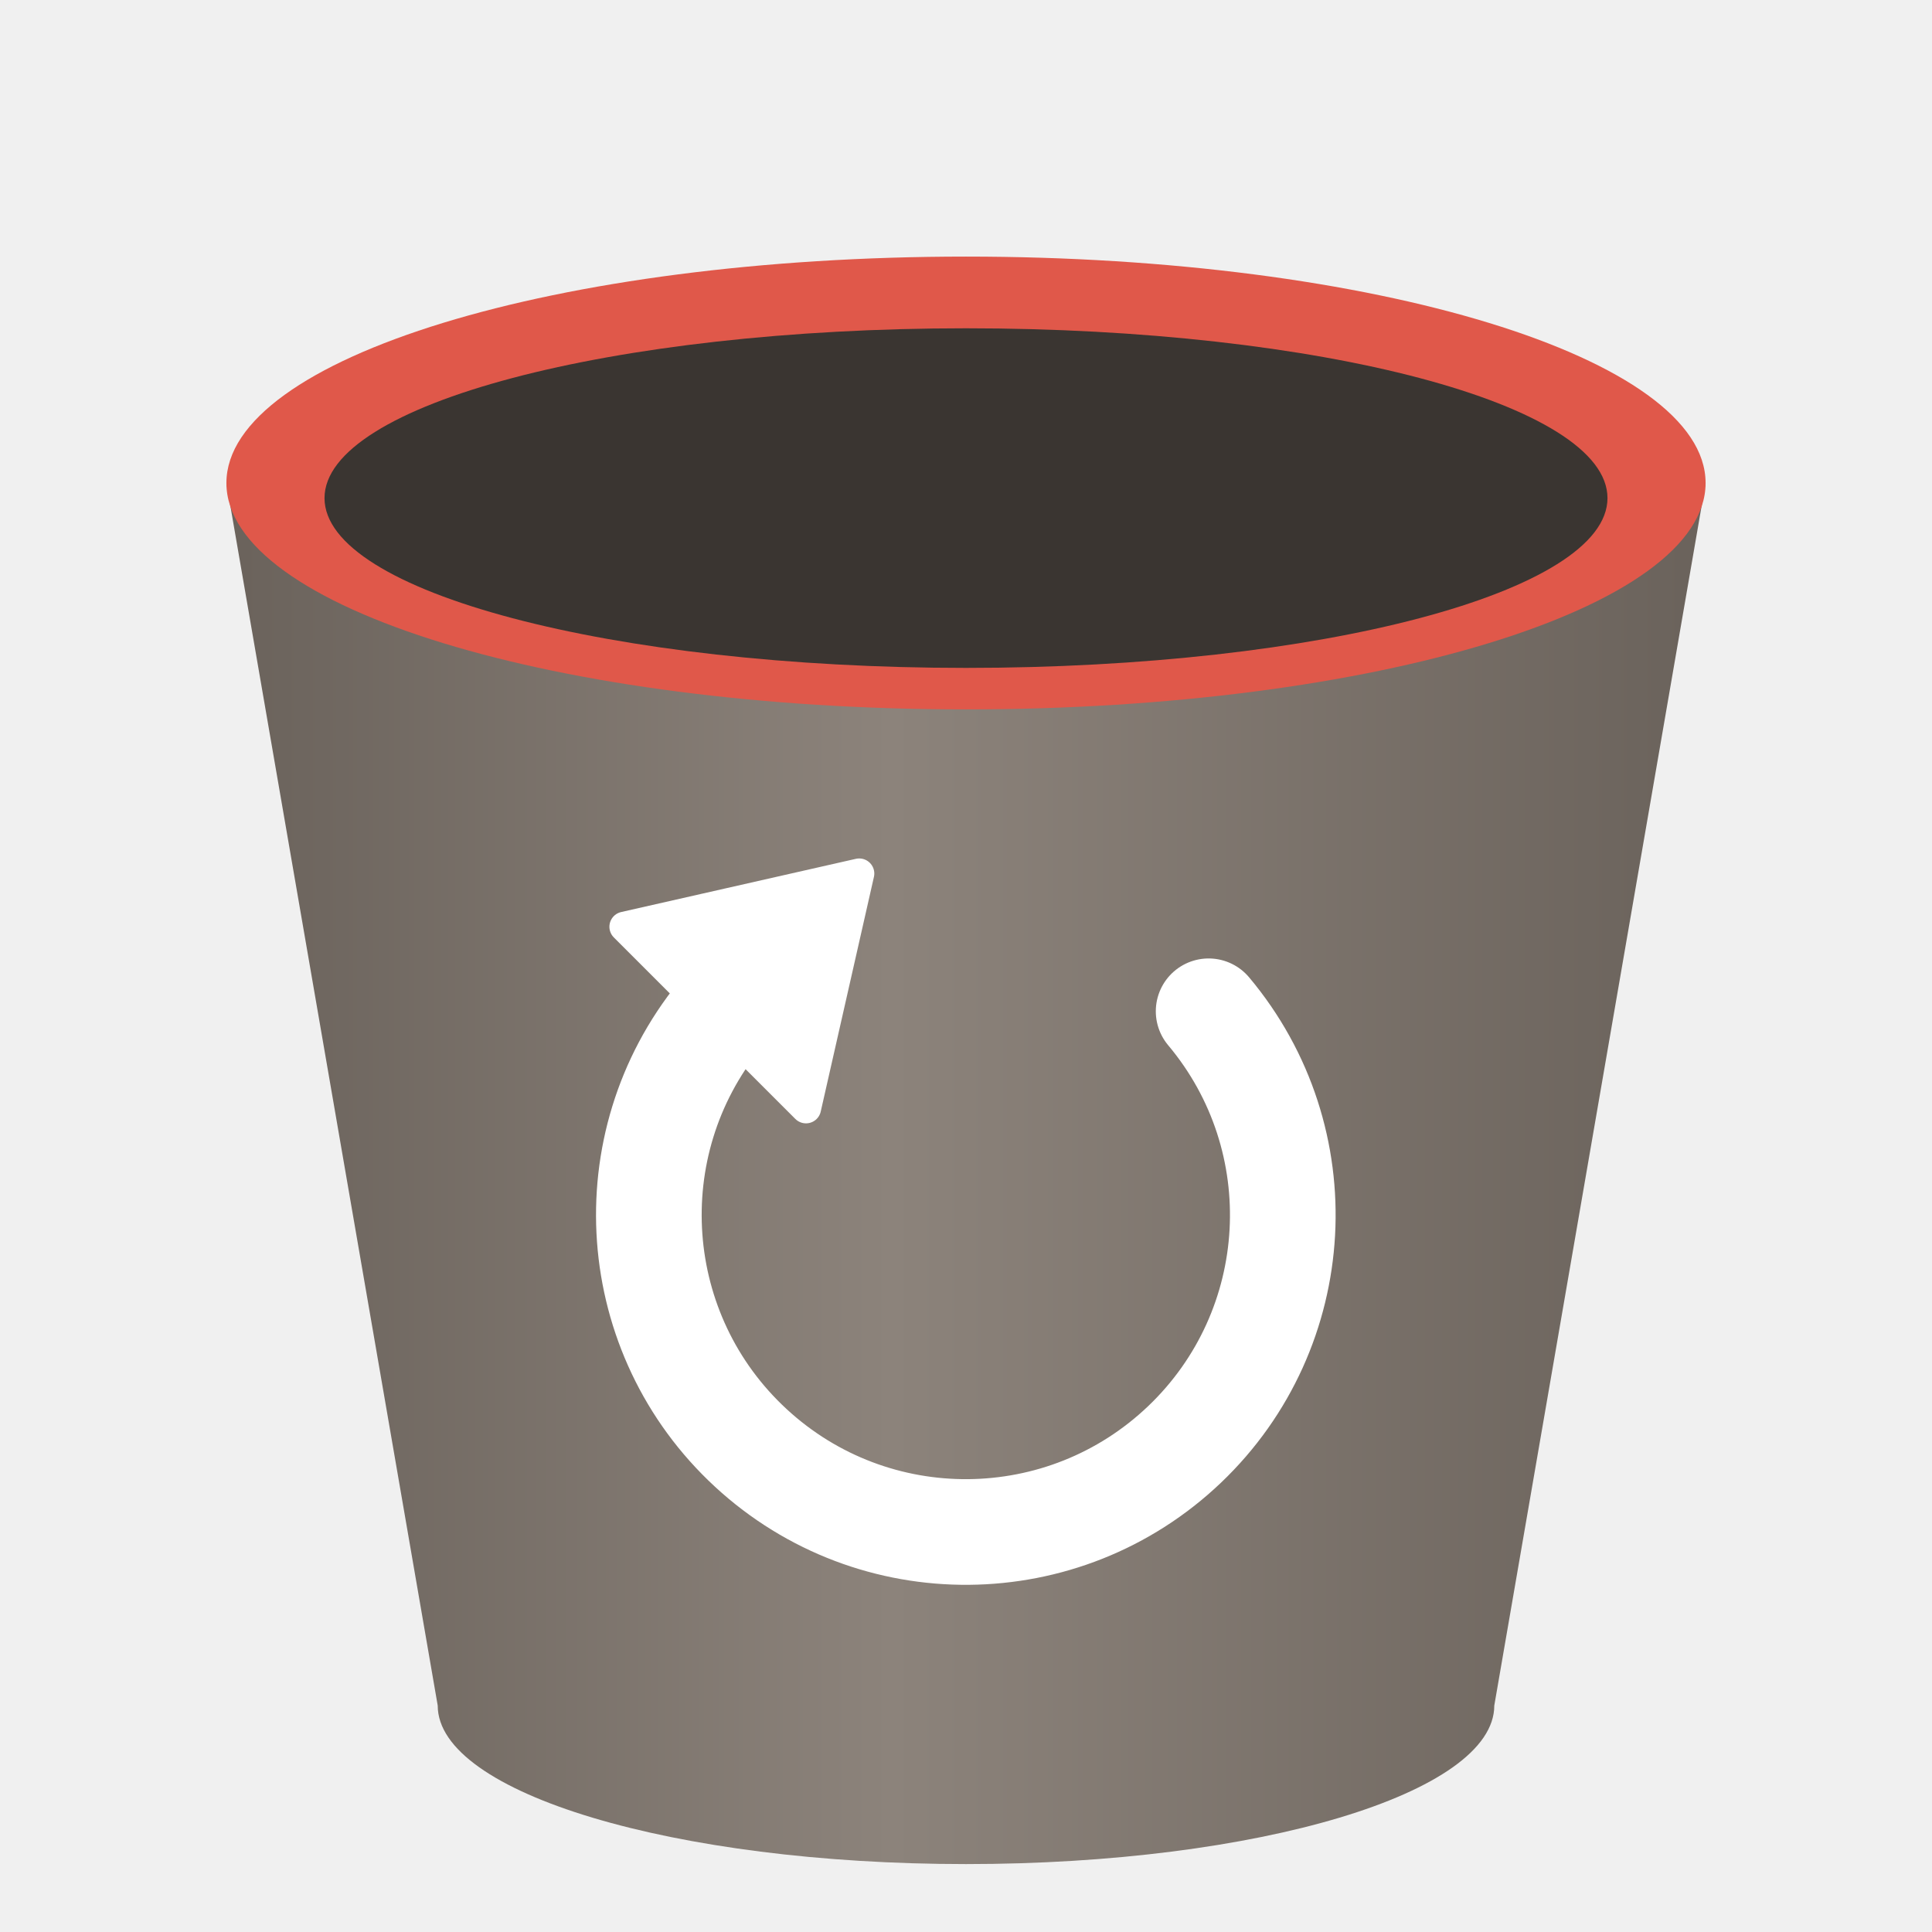
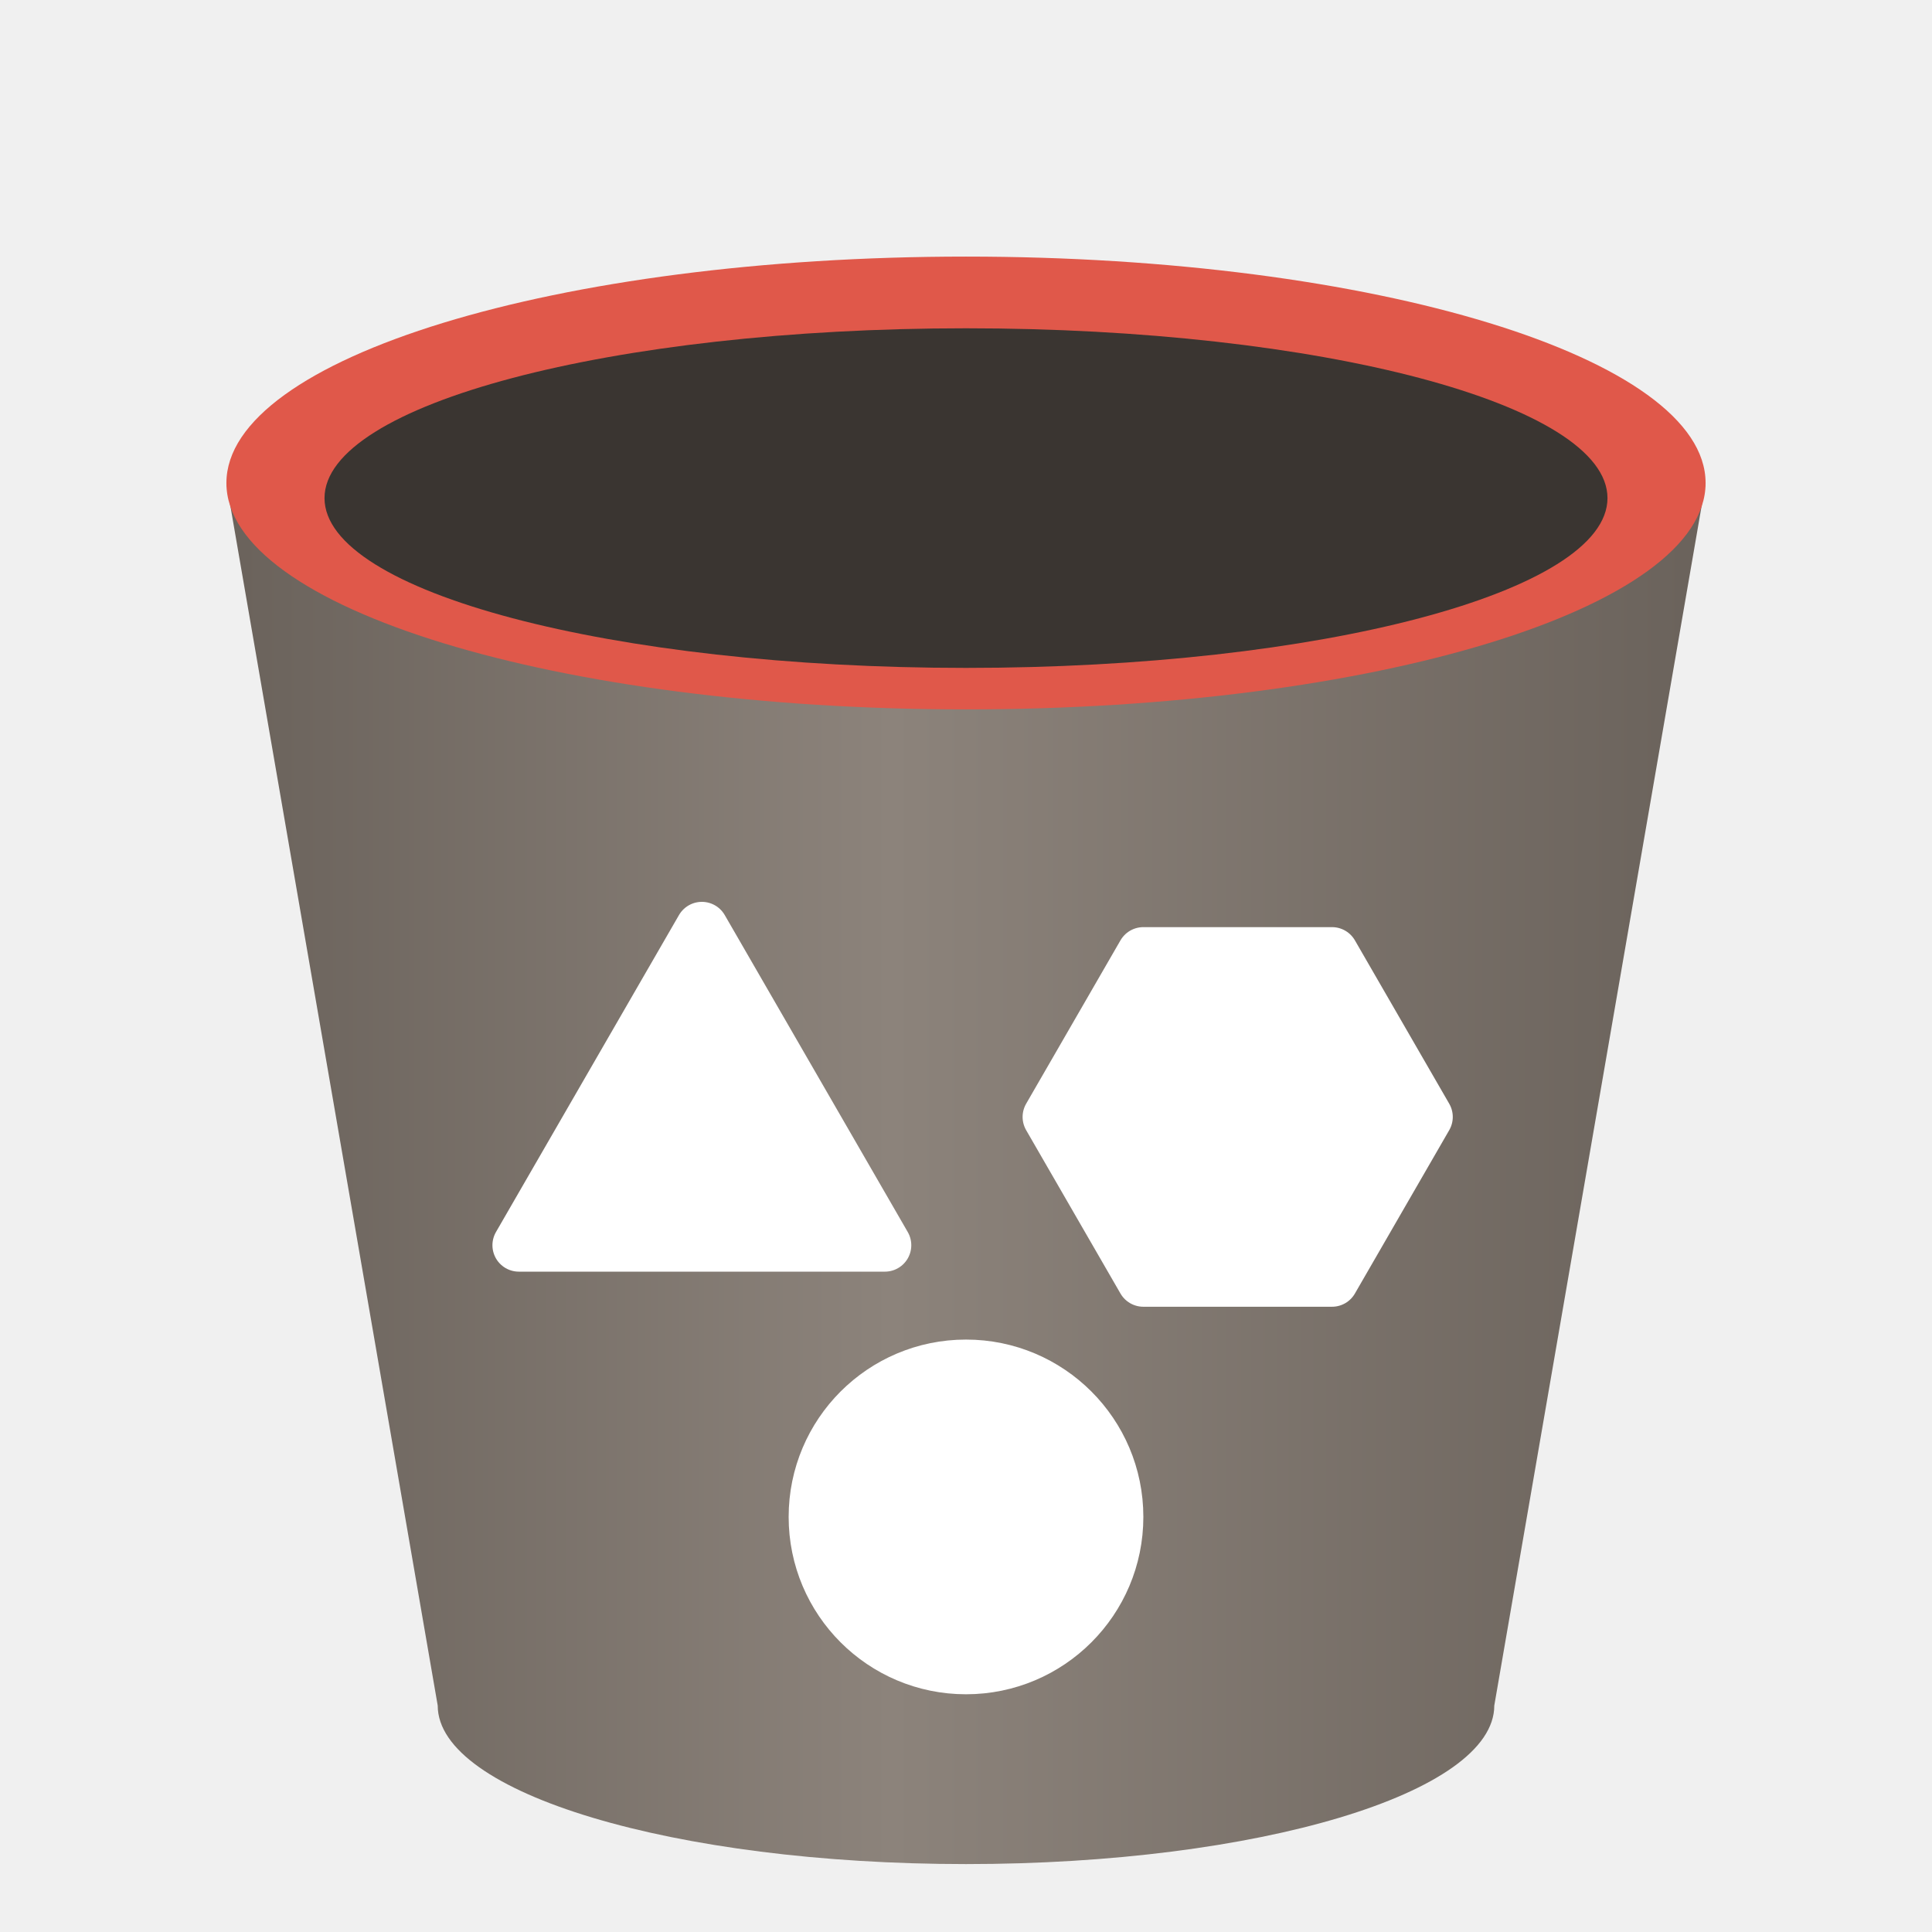
<svg xmlns="http://www.w3.org/2000/svg" viewBox="0 0 512 512" width="512" height="512">
  <defs>
    <linearGradient id="body" x1="0" y1="0" x2="1" y2="0">
      <stop offset="0" stop-color="#6A625B" />
      <stop offset="0.45" stop-color="#8C837B" />
      <stop offset="1" stop-color="#6A625B" />
    </linearGradient>
  </defs>
  <path d="M60 128 L116 452 A140 42 0 0 0 396 452 L452 128 Z" fill="url(#body)" />
  <ellipse cx="256" cy="128" rx="196" ry="60" fill="#E0584A" />
  <ellipse cx="256" cy="132" rx="170" ry="45" fill="#3A3531" />
-   <path d="M320.3 268.0 A84 84 0 1 1 190.7 269.1" fill="none" stroke="#FFFFFF" stroke-width="28" stroke-linecap="round" />
-   <polygon points="227.7,231.5 165.5,245.6 213.6,293.7" fill="#FFFFFF" stroke="#FFFFFF" stroke-width="8" stroke-linejoin="round" />
+   <g fill="#FFFFFF" stroke="#FFFFFF" stroke-width="14" stroke-linejoin="round">
+     <polygon points="186.0,246.0 234.5,330.0 137.5,330.0" />
+     <polygon points="378.0,296.0 353.0,339.3 303.0,339.3 278.0,296.0 303.0,252.7 353.0,252.7" />
+     <circle cx="256" cy="402" r="40" />
+   </g>
</svg>
